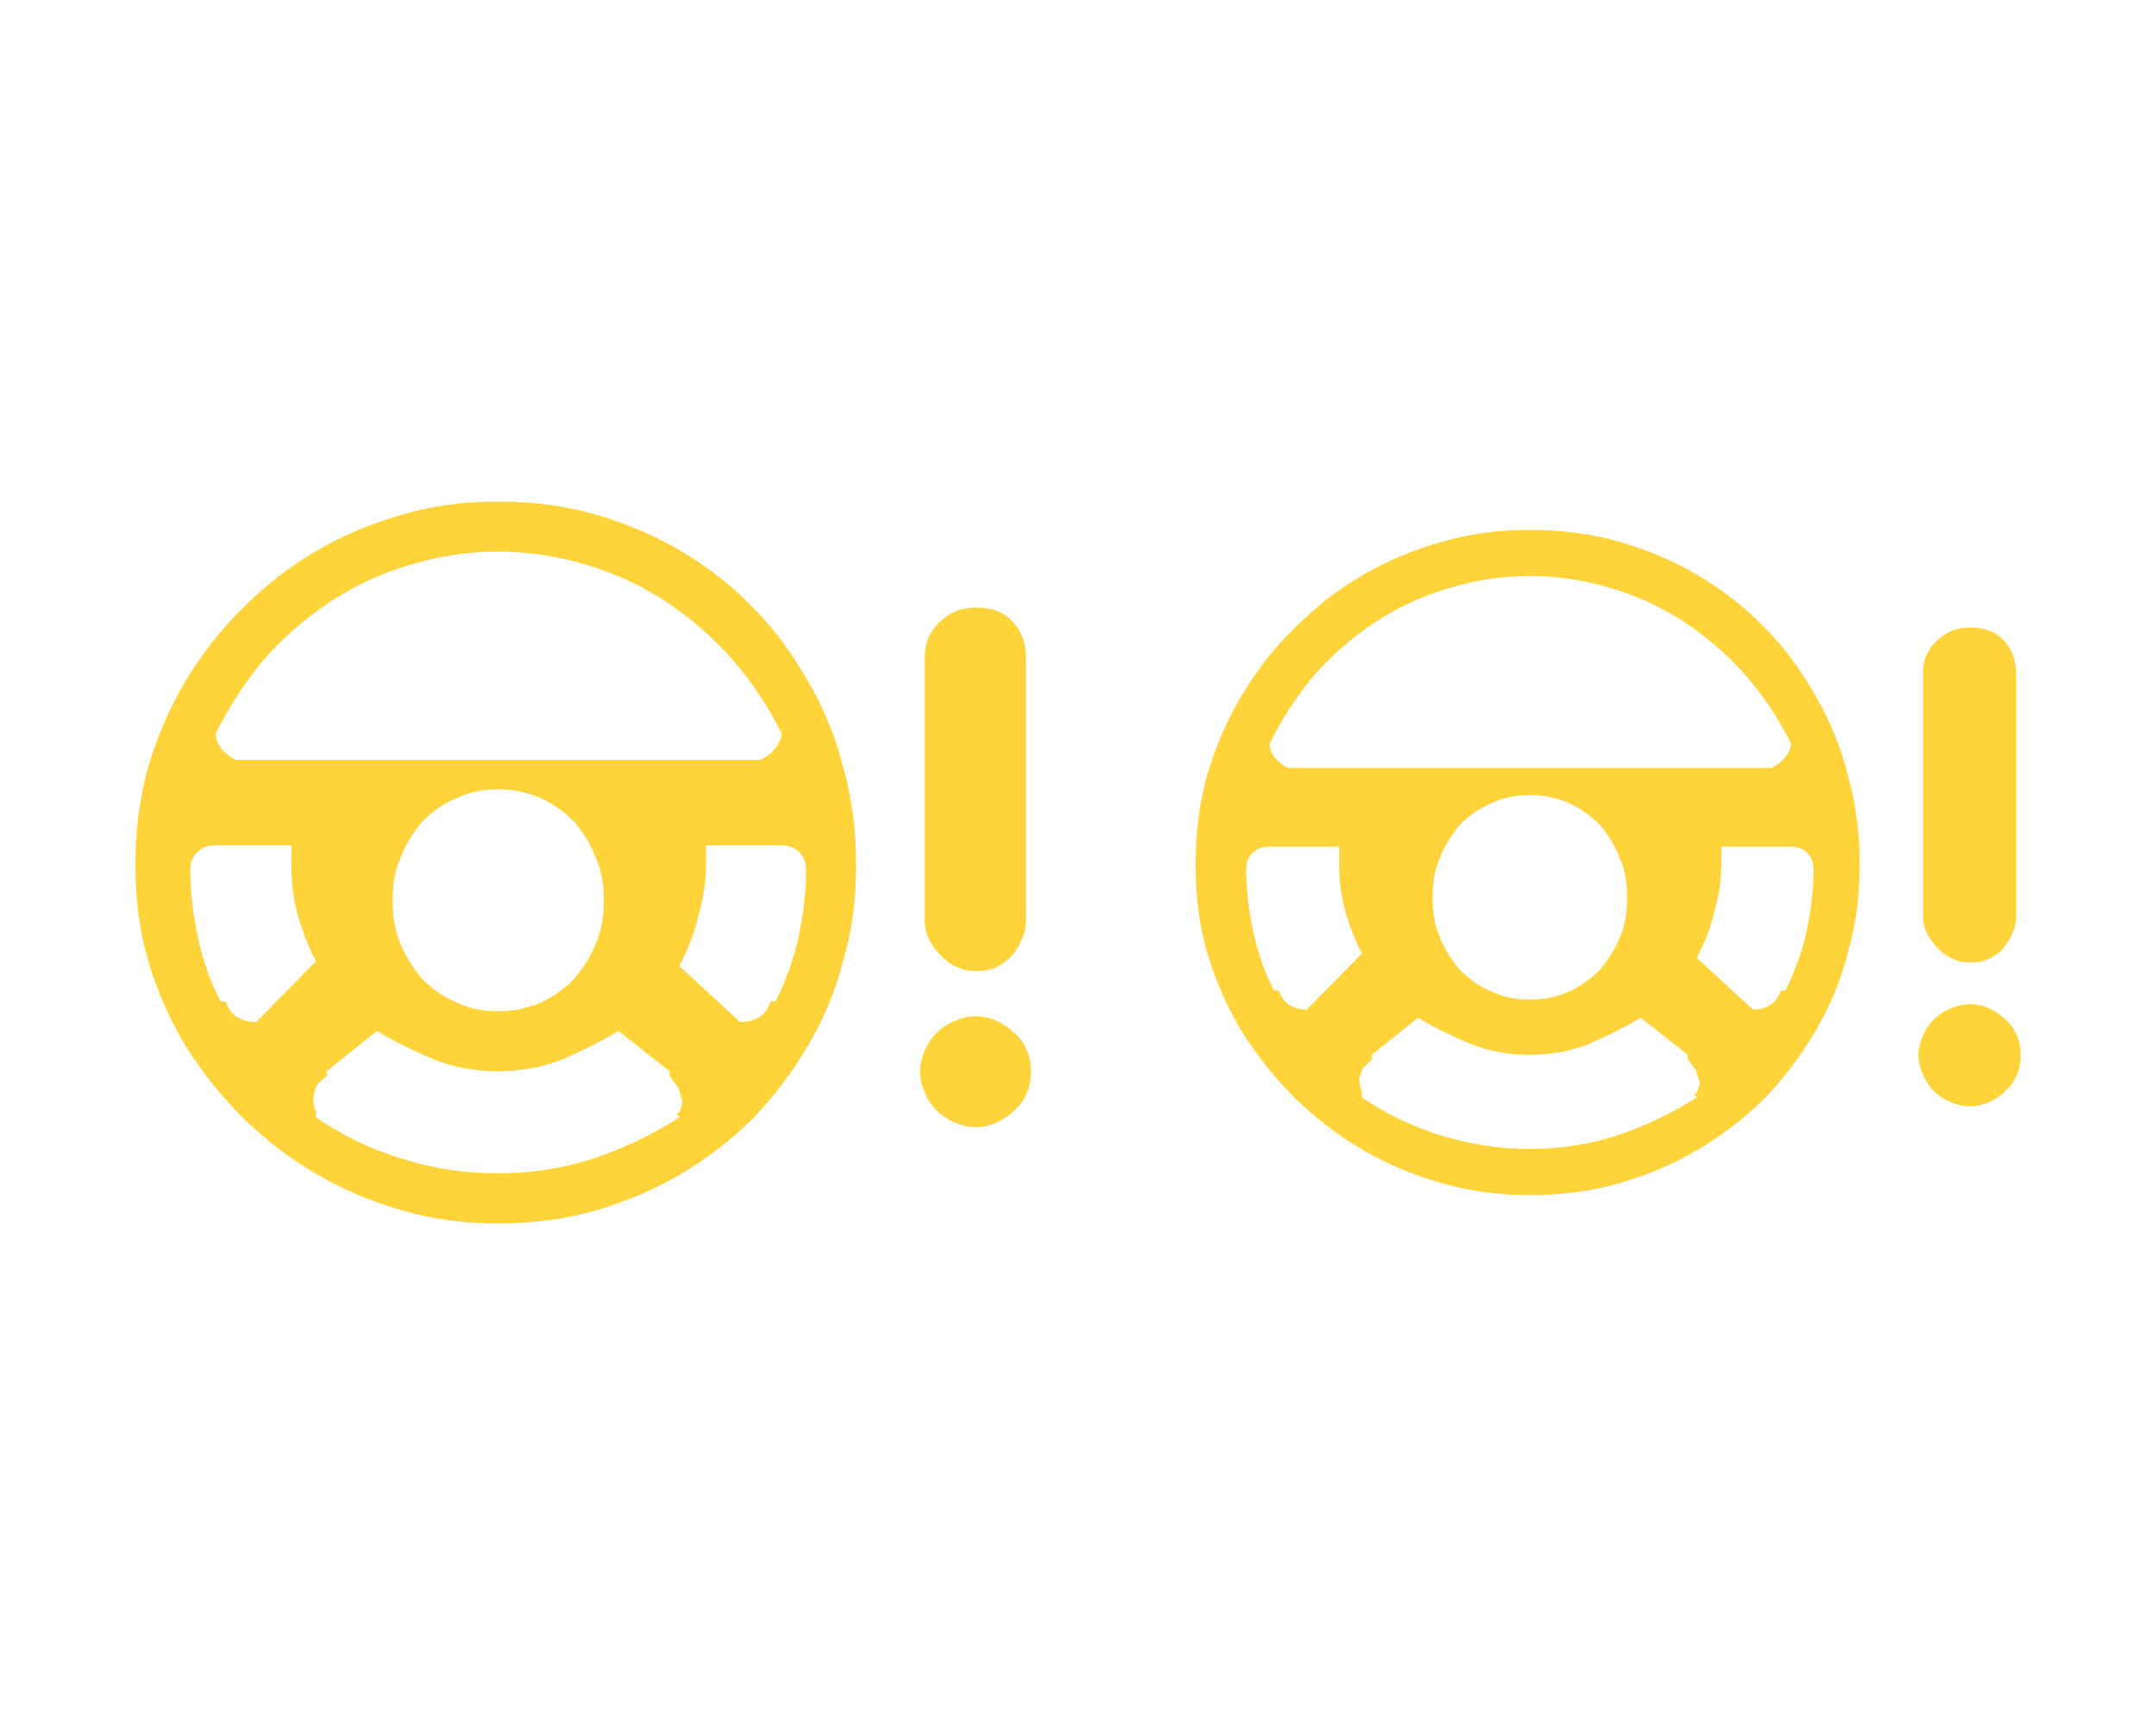
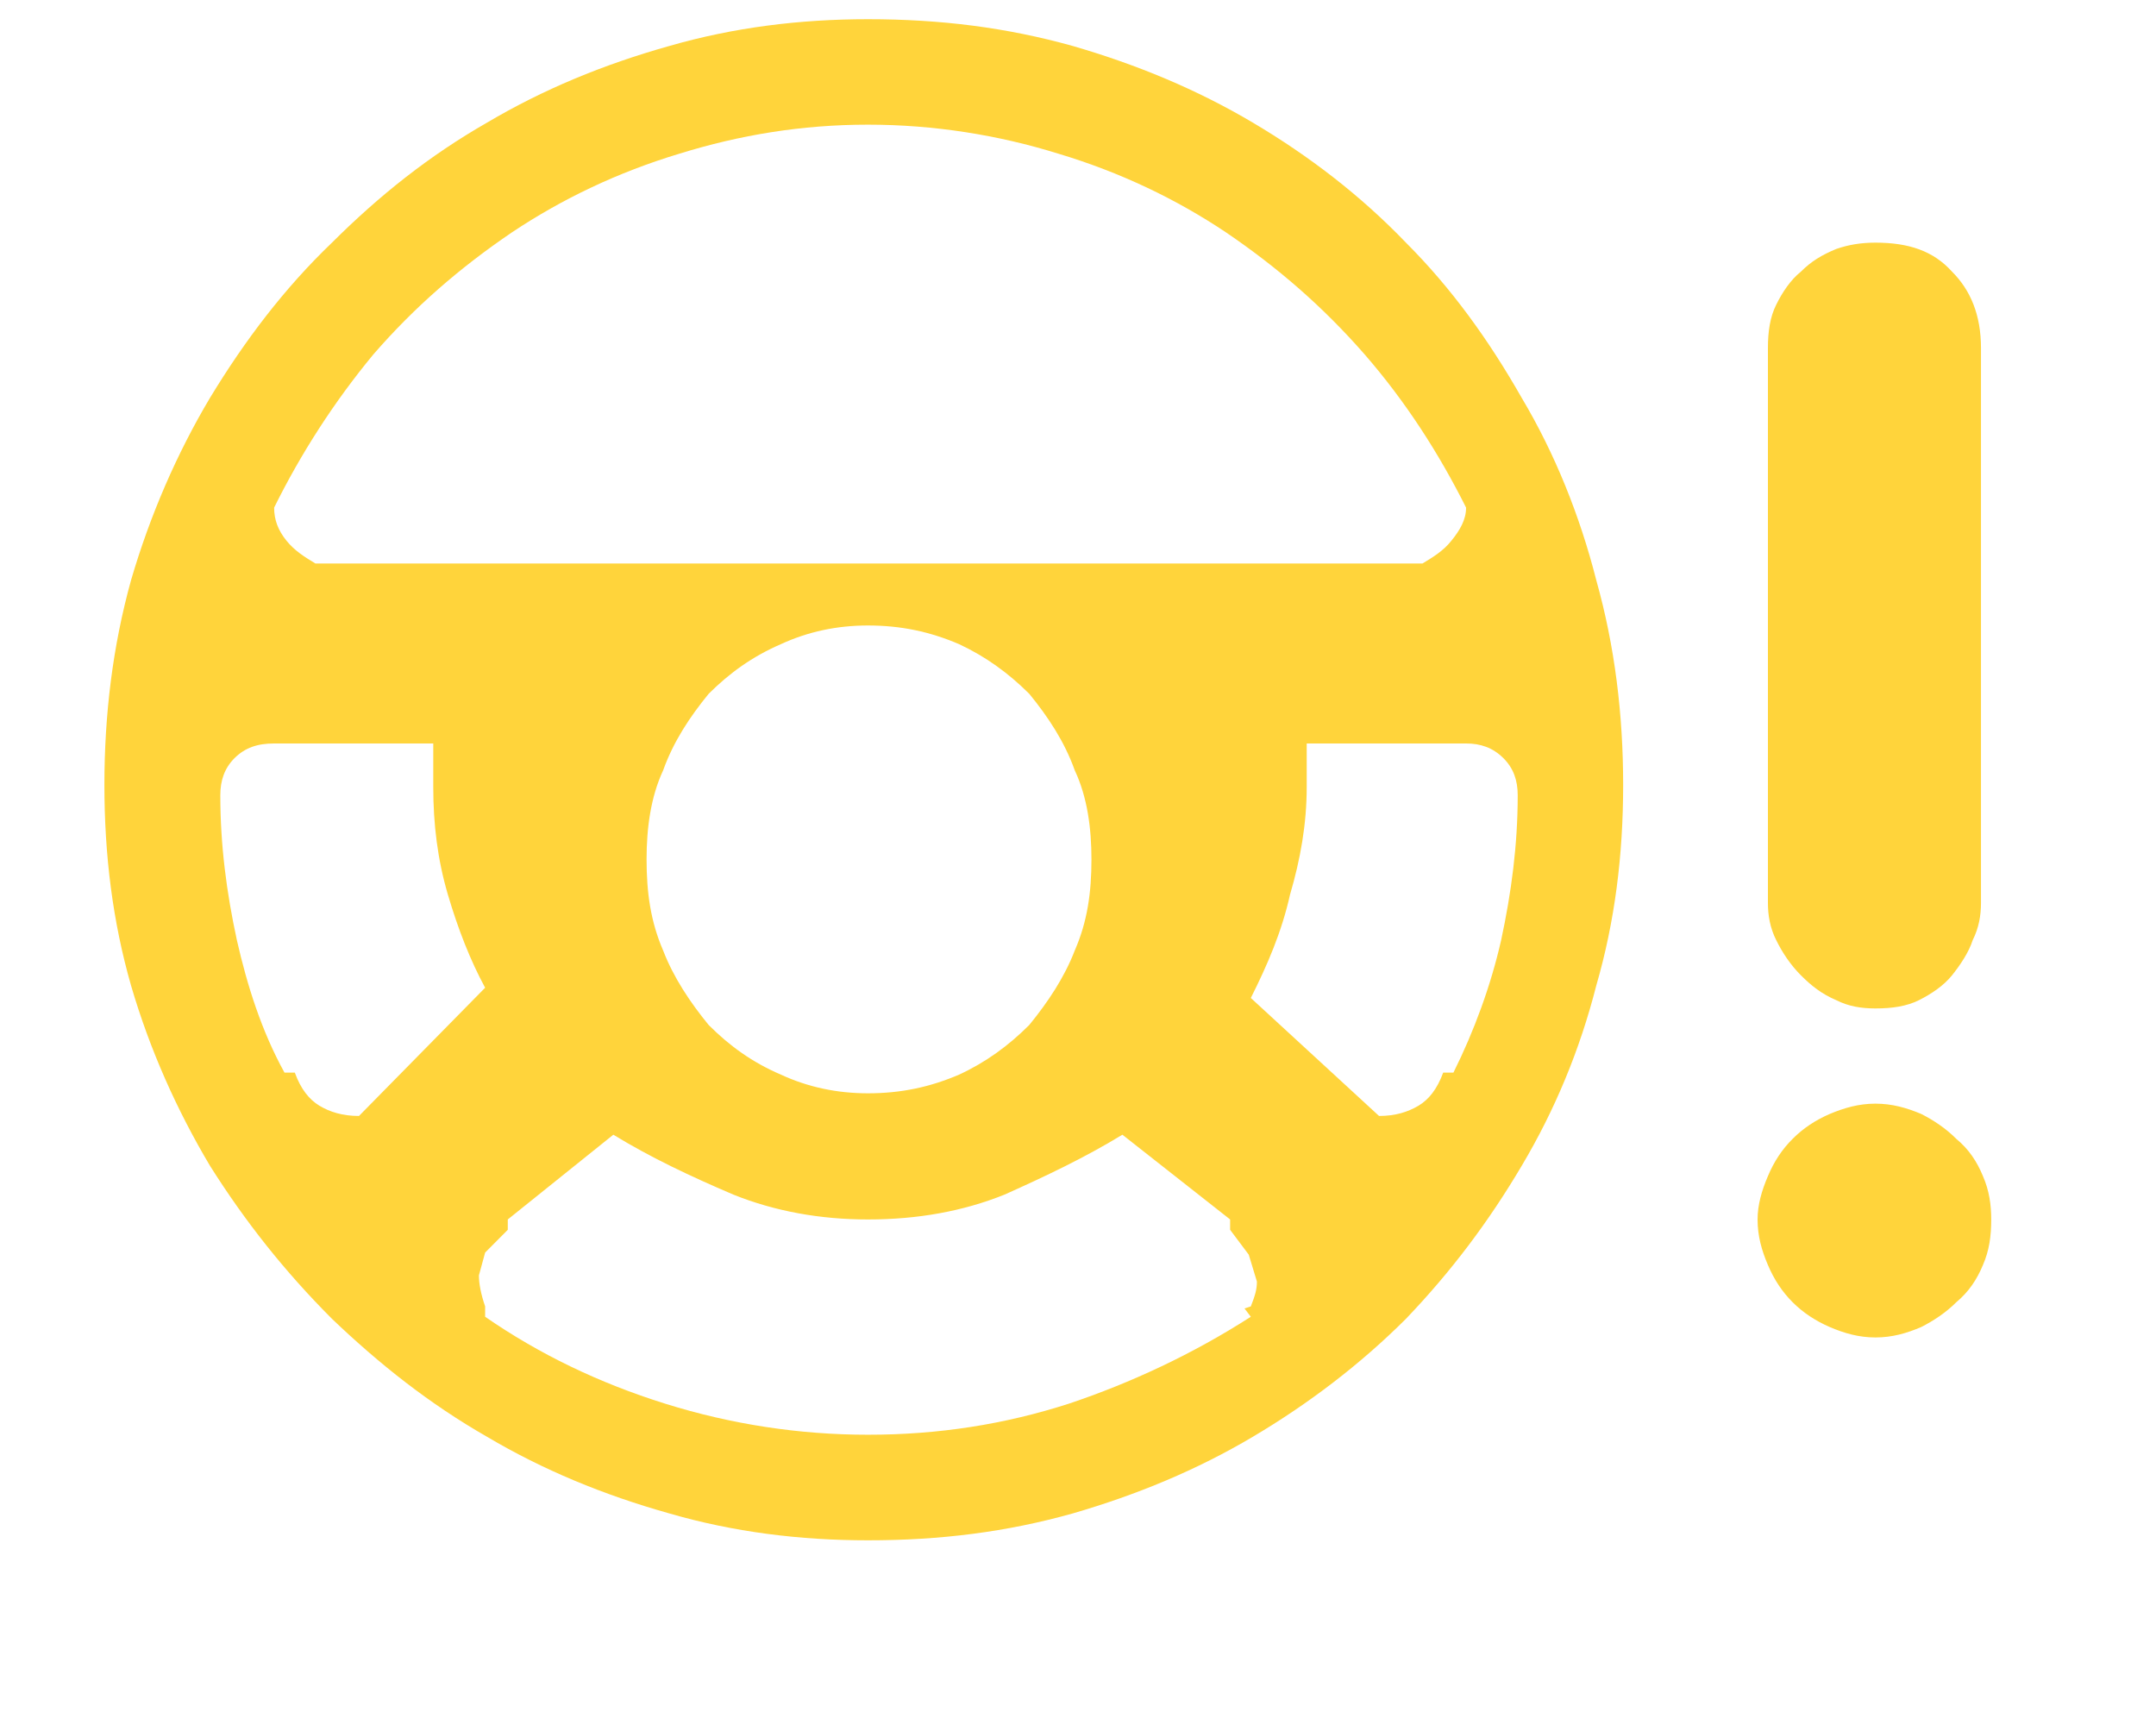
- <svg xmlns="http://www.w3.org/2000/svg" id="svg2550" height="80" width="100" version="1.1" fill="#ffd43b">
-   <defs id="defs2553">
-     <clipPath id="clipPath2304" clipPathUnits="userSpaceOnUse">
-       <path id="path2306" d="m 364.48,218.152 19.373,0 0,18.358 -19.373,0 0,-18.358 z" />
-     </clipPath>
-     <clipPath id="clipPath356" clipPathUnits="userSpaceOnUse">
-       <path id="path358" d="m 30.757,108.259 17.852,0 0,17.851 -17.852,0 0,-17.851 z" />
-     </clipPath>
-   </defs>
-   <g transform="matrix(1.167454,0,0,1.167454,140.1911,-17.51505)" id="g3389">
-     <g transform="matrix(1.997763,0,0,-1.997763,-135.4431,284.0021)" id="g352">
-       <g id="g354" clip-path="url(#clipPath356)">
-         <g id="g360" transform="translate(45.931,113.2803)">
-           <path d="m 0,0 c 0.053,-0.126 0.125,-0.234 0.215,-0.324 0.09,-0.09 0.199,-0.162 0.324,-0.216 0.127,-0.054 0.252,-0.09 0.396,-0.09 0.145,0 0.27,0.036 0.397,0.09 0.107,0.054 0.216,0.126 0.306,0.216 C 1.746,-0.234 1.818,-0.126 1.87,0 1.925,0.126 1.942,0.252 1.942,0.396 1.942,0.522 1.925,0.647 1.87,0.773 1.818,0.9 1.746,1.008 1.638,1.097 1.548,1.188 1.439,1.26 1.332,1.314 1.205,1.367 1.08,1.403 0.935,1.403 0.791,1.403 0.666,1.367 0.539,1.314 0.414,1.26 0.305,1.188 0.215,1.097 0.125,1.008 0.053,0.9 0,0.773 -0.054,0.647 -0.09,0.522 -0.09,0.396 -0.09,0.252 -0.054,0.126 0,0 M 1.853,3.149 C 1.853,3.041 1.835,2.933 1.781,2.825 1.746,2.717 1.673,2.609 1.601,2.519 1.529,2.429 1.421,2.357 1.314,2.303 1.205,2.249 1.08,2.231 0.935,2.231 0.81,2.231 0.701,2.249 0.594,2.303 0.467,2.357 0.377,2.429 0.287,2.519 0.197,2.609 0.125,2.717 0.072,2.825 0.018,2.933 0,3.041 0,3.149 l 0,4.823 c 0,0.144 0.018,0.27 0.072,0.378 0.053,0.108 0.125,0.216 0.215,0.288 0.09,0.09 0.18,0.144 0.307,0.197 C 0.701,8.872 0.81,8.89 0.935,8.89 1.224,8.89 1.439,8.818 1.601,8.638 1.763,8.476 1.853,8.26 1.853,7.972 l 0,-4.823 z M -6.045,-2.16 c 0.558,0.162 1.079,0.378 1.565,0.666 0.486,0.288 0.935,0.63 1.332,1.026 0.396,0.414 0.72,0.846 1.007,1.331 0.289,0.486 0.506,1.009 0.648,1.566 0.162,0.558 0.234,1.134 0.234,1.746 0,0.611 -0.072,1.205 -0.234,1.781 -0.142,0.558 -0.359,1.099 -0.648,1.584 -0.287,0.504 -0.611,0.954 -1.007,1.35 -0.397,0.413 -0.846,0.756 -1.332,1.044 -0.486,0.288 -1.007,0.504 -1.565,0.666 -0.576,0.161 -1.152,0.233 -1.782,0.233 -0.594,0 -1.17,-0.072 -1.728,-0.233 -0.576,-0.162 -1.097,-0.378 -1.584,-0.666 -0.503,-0.288 -0.934,-0.631 -1.349,-1.044 -0.413,-0.396 -0.755,-0.846 -1.061,-1.35 -0.289,-0.485 -0.523,-1.026 -0.686,-1.584 -0.16,-0.576 -0.232,-1.17 -0.232,-1.781 0,-0.612 0.072,-1.188 0.232,-1.746 0.163,-0.557 0.397,-1.08 0.686,-1.566 0.306,-0.485 0.648,-0.917 1.061,-1.331 0.415,-0.396 0.846,-0.738 1.349,-1.026 0.487,-0.288 1.008,-0.504 1.584,-0.666 0.558,-0.162 1.134,-0.234 1.728,-0.234 0.63,0 1.206,0.072 1.782,0.234 m -0.99,7.559 c 0.234,-0.109 0.431,-0.253 0.611,-0.432 0.162,-0.198 0.306,-0.414 0.396,-0.666 0.11,-0.234 0.145,-0.505 0.145,-0.774 0,-0.288 -0.035,-0.54 -0.145,-0.792 C -6.118,2.501 -6.262,2.285 -6.424,2.087 -6.604,1.907 -6.801,1.763 -7.035,1.655 -7.287,1.547 -7.539,1.493 -7.827,1.493 c -0.27,0 -0.522,0.054 -0.756,0.162 -0.252,0.108 -0.449,0.252 -0.629,0.432 -0.162,0.198 -0.306,0.414 -0.396,0.648 -0.109,0.252 -0.144,0.504 -0.144,0.792 0,0.269 0.035,0.54 0.144,0.774 0.09,0.252 0.234,0.468 0.396,0.666 0.18,0.179 0.377,0.323 0.629,0.432 0.234,0.108 0.486,0.162 0.756,0.162 0.288,0 0.54,-0.054 0.792,-0.162 m 0.863,4.265 C -5.631,9.502 -5.145,9.268 -4.714,8.98 -4.263,8.674 -3.869,8.332 -3.507,7.918 -3.148,7.505 -2.86,7.055 -2.625,6.586 -2.625,6.479 -2.68,6.388 -2.752,6.299 -2.824,6.208 -2.914,6.155 -3.004,6.1 l -9.628,0 c -0.09,0.055 -0.179,0.108 -0.252,0.199 -0.072,0.089 -0.107,0.18 -0.107,0.287 0.232,0.469 0.521,0.919 0.863,1.332 0.359,0.414 0.755,0.756 1.206,1.062 0.432,0.288 0.918,0.522 1.457,0.684 0.523,0.162 1.062,0.252 1.638,0.252 0.575,0 1.134,-0.09 1.655,-0.252 M -8.997,0.612 c 0.361,-0.145 0.755,-0.216 1.17,-0.216 0.433,0 0.827,0.071 1.188,0.216 0.359,0.161 0.701,0.323 1.025,0.521 l 0.937,-0.737 0,-0.09 0.162,-0.216 0.071,-0.234 c 0,-0.072 -0.018,-0.126 -0.053,-0.216 l -0.055,-0.018 0.055,-0.072 c -0.504,-0.324 -1.045,-0.576 -1.583,-0.756 -0.559,-0.18 -1.134,-0.27 -1.747,-0.27 -0.594,0 -1.187,0.09 -1.763,0.27 -0.576,0.18 -1.098,0.432 -1.566,0.756 l 0,0.09 c -0.037,0.108 -0.054,0.198 -0.054,0.27 l 0.054,0.198 0.197,0.198 0,0.09 0.918,0.737 c 0.324,-0.198 0.667,-0.36 1.044,-0.521 m 4.841,2.609 c 0.09,0.306 0.145,0.612 0.145,0.936 l 0,0.378 1.386,0 c 0.125,0 0.232,-0.036 0.324,-0.127 0.09,-0.089 0.125,-0.197 0.125,-0.323 0,-0.433 -0.055,-0.846 -0.144,-1.26 C -2.41,2.429 -2.555,2.034 -2.735,1.673 l -0.089,0 C -2.877,1.529 -2.949,1.439 -3.039,1.385 -3.131,1.331 -3.238,1.296 -3.382,1.296 l -1.115,1.026 c 0.144,0.287 0.269,0.575 0.341,0.899 m -7.451,0.936 c 0,-0.324 0.037,-0.63 0.127,-0.936 0.09,-0.305 0.197,-0.576 0.324,-0.81 l -1.097,-1.115 c -0.144,0 -0.254,0.035 -0.344,0.089 -0.089,0.054 -0.162,0.144 -0.214,0.288 l -0.09,0 c -0.199,0.361 -0.324,0.756 -0.414,1.152 -0.09,0.414 -0.144,0.827 -0.144,1.26 0,0.126 0.035,0.234 0.124,0.323 0.092,0.091 0.2,0.127 0.344,0.127 l 1.384,0" style="fill:#ffd43b;fill-opacity:1;fill-rule:nonzero;stroke:none" id="path362" />
-         </g>
-       </g>
-     </g>
-     <g transform="matrix(1.997763,0,0,-1.997763,-844.3834,504.112)" id="g2300">
-       <g id="g2302" clip-path="url(#clipPath2304)">
-         <g id="g2308" transform="translate(380.9479,223.0985)">
-           <path d="m 0,0 c 0.057,-0.137 0.136,-0.254 0.233,-0.352 0.098,-0.097 0.216,-0.176 0.352,-0.234 0.138,-0.059 0.273,-0.098 0.43,-0.098 0.157,0 0.293,0.039 0.43,0.098 0.117,0.058 0.235,0.137 0.333,0.234 C 1.895,-0.254 1.973,-0.137 2.03,0 2.089,0.136 2.108,0.273 2.108,0.429 2.108,0.566 2.089,0.702 2.03,0.839 1.973,0.977 1.895,1.093 1.778,1.191 1.68,1.289 1.562,1.367 1.445,1.425 1.308,1.484 1.172,1.523 1.015,1.523 0.858,1.523 0.723,1.484 0.585,1.425 0.449,1.367 0.331,1.289 0.233,1.191 0.136,1.093 0.057,0.977 0,0.839 -0.059,0.702 -0.097,0.566 -0.097,0.429 -0.097,0.273 -0.059,0.136 0,0 M 2.011,3.418 C 2.011,3.3 1.992,3.183 1.932,3.066 1.895,2.949 1.816,2.832 1.738,2.734 1.659,2.636 1.542,2.558 1.426,2.5 1.308,2.441 1.172,2.421 1.015,2.421 0.879,2.421 0.761,2.441 0.644,2.5 0.507,2.558 0.409,2.636 0.312,2.734 0.214,2.832 0.136,2.949 0.078,3.066 0.02,3.183 0,3.3 0,3.418 l 0,5.234 c 0,0.156 0.02,0.292 0.078,0.41 0.058,0.117 0.136,0.234 0.234,0.313 0.097,0.097 0.195,0.156 0.332,0.214 0.117,0.039 0.235,0.059 0.371,0.059 0.314,0 0.547,-0.079 0.723,-0.273 C 1.913,9.198 2.011,8.964 2.011,8.652 l 0,-5.234 z m -8.572,-5.762 c 0.606,0.176 1.172,0.41 1.699,0.723 0.528,0.312 1.015,0.683 1.445,1.113 0.43,0.449 0.782,0.918 1.093,1.445 0.314,0.527 0.549,1.094 0.704,1.699 0.176,0.606 0.254,1.231 0.254,1.895 0,0.663 -0.078,1.308 -0.254,1.933 -0.155,0.605 -0.39,1.192 -0.704,1.719 -0.311,0.547 -0.663,1.035 -1.093,1.465 -0.43,0.449 -0.917,0.82 -1.445,1.133 -0.527,0.312 -1.093,0.546 -1.699,0.722 -0.625,0.176 -1.25,0.254 -1.934,0.254 -0.644,0 -1.269,-0.078 -1.875,-0.254 -0.625,-0.176 -1.191,-0.41 -1.718,-0.722 -0.547,-0.313 -1.015,-0.684 -1.464,-1.133 -0.449,-0.43 -0.82,-0.918 -1.153,-1.465 -0.313,-0.527 -0.567,-1.114 -0.743,-1.719 -0.174,-0.625 -0.252,-1.27 -0.252,-1.933 0,-0.664 0.078,-1.289 0.252,-1.895 0.176,-0.605 0.43,-1.172 0.743,-1.699 0.333,-0.527 0.704,-0.996 1.153,-1.445 0.449,-0.43 0.917,-0.801 1.464,-1.113 0.527,-0.313 1.093,-0.547 1.718,-0.723 0.606,-0.176 1.231,-0.254 1.875,-0.254 0.684,0 1.309,0.078 1.934,0.254 m -1.074,8.203 c 0.254,-0.117 0.468,-0.274 0.663,-0.469 0.176,-0.215 0.333,-0.449 0.43,-0.722 0.119,-0.254 0.157,-0.548 0.157,-0.84 0,-0.313 -0.038,-0.586 -0.157,-0.86 C -6.639,2.714 -6.796,2.48 -6.972,2.265 -7.167,2.07 -7.381,1.914 -7.635,1.796 -7.908,1.679 -8.182,1.621 -8.495,1.621 c -0.292,0 -0.565,0.058 -0.82,0.175 -0.273,0.118 -0.487,0.274 -0.682,0.469 -0.176,0.215 -0.333,0.449 -0.43,0.703 -0.119,0.274 -0.157,0.547 -0.157,0.86 0,0.292 0.038,0.586 0.157,0.84 0.097,0.273 0.254,0.507 0.43,0.722 0.195,0.195 0.409,0.352 0.682,0.469 0.255,0.117 0.528,0.176 0.82,0.176 0.313,0 0.587,-0.059 0.86,-0.176 m 0.937,4.629 c 0.587,-0.176 1.114,-0.43 1.582,-0.743 0.49,-0.331 0.917,-0.702 1.309,-1.152 0.39,-0.449 0.703,-0.937 0.958,-1.445 0,-0.117 -0.059,-0.215 -0.138,-0.312 C -3.065,6.738 -3.162,6.679 -3.26,6.62 l -10.449,0 c -0.098,0.059 -0.195,0.118 -0.273,0.216 -0.079,0.097 -0.117,0.195 -0.117,0.312 0.252,0.508 0.566,0.996 0.937,1.445 0.39,0.45 0.819,0.821 1.309,1.152 0.468,0.313 0.996,0.567 1.581,0.743 0.568,0.175 1.152,0.273 1.777,0.273 0.625,0 1.231,-0.098 1.797,-0.273 M -9.764,0.664 c 0.392,-0.157 0.82,-0.235 1.269,-0.235 0.47,0 0.899,0.078 1.29,0.235 0.39,0.175 0.761,0.351 1.112,0.566 l 1.017,-0.801 0,-0.097 0.176,-0.235 0.077,-0.253 c 0,-0.079 -0.02,-0.137 -0.057,-0.235 l -0.06,-0.02 0.06,-0.077 c -0.547,-0.352 -1.134,-0.626 -1.719,-0.821 -0.606,-0.196 -1.231,-0.293 -1.896,-0.293 -0.644,0 -1.288,0.097 -1.913,0.293 -0.625,0.195 -1.191,0.469 -1.699,0.821 l 0,0.097 c -0.04,0.117 -0.059,0.215 -0.059,0.293 l 0.059,0.215 c 0.038,0.078 0.116,0.137 0.214,0.215 l 0,0.097 0.996,0.801 c 0.351,-0.215 0.724,-0.391 1.133,-0.566 m 5.254,2.832 c 0.097,0.332 0.157,0.664 0.157,1.015 l 0,0.41 1.504,0 c 0.135,0 0.252,-0.039 0.352,-0.137 0.097,-0.097 0.135,-0.214 0.135,-0.351 0,-0.469 -0.059,-0.918 -0.156,-1.367 -0.098,-0.43 -0.255,-0.859 -0.45,-1.25 l -0.097,0 C -3.122,1.66 -3.201,1.562 -3.298,1.503 -3.398,1.445 -3.514,1.406 -3.671,1.406 L -4.88,2.52 c 0.156,0.312 0.291,0.624 0.37,0.976 m -8.087,1.015 c 0,-0.351 0.041,-0.683 0.138,-1.015 0.097,-0.332 0.214,-0.626 0.352,-0.879 l -1.191,-1.211 c -0.156,0 -0.275,0.039 -0.373,0.097 -0.097,0.059 -0.176,0.157 -0.233,0.313 l -0.097,0 c -0.216,0.391 -0.352,0.82 -0.45,1.25 -0.097,0.449 -0.156,0.898 -0.156,1.367 0,0.137 0.038,0.254 0.135,0.351 0.1,0.098 0.217,0.137 0.373,0.137 l 1.502,0" style="fill:#ffd43b;fill-opacity:1;fill-rule:nonzero;stroke:none" id="path2310" />
-         </g>
-       </g>
-     </g>
+ <svg xmlns="http://www.w3.org/2000/svg" width="100" height="80" viewBox="-15 -11 18 15">
+   <g transform="scale(1,-1)" fill="#ffd43b">
+     <path d="m 0,0 c 0.053,-0.126 0.125,-0.234 0.215,-0.324 0.09,-0.09 0.199,-0.162 0.324,-0.216 0.127,-0.054 0.252,-0.09 0.396,-0.09 0.145,0 0.27,0.036 0.397,0.09 0.107,0.054 0.216,0.126 0.306,0.216 C 1.746,-0.234 1.818,-0.126 1.87,0 1.925,0.126 1.942,0.252 1.942,0.396 1.942,0.522 1.925,0.647 1.87,0.773 1.818,0.9 1.746,1.008 1.638,1.097 1.548,1.188 1.439,1.26 1.332,1.314 1.205,1.367 1.08,1.403 0.935,1.403 0.791,1.403 0.666,1.367 0.539,1.314 0.414,1.26 0.305,1.188 0.215,1.097 0.125,1.008 0.053,0.9 0,0.773 -0.054,0.647 -0.09,0.522 -0.09,0.396 -0.09,0.252 -0.054,0.126 0,0 M 1.853,3.149 C 1.853,3.041 1.835,2.933 1.781,2.825 1.746,2.717 1.673,2.609 1.601,2.519 1.529,2.429 1.421,2.357 1.314,2.303 1.205,2.249 1.08,2.231 0.935,2.231 0.81,2.231 0.701,2.249 0.594,2.303 0.467,2.357 0.377,2.429 0.287,2.519 0.197,2.609 0.125,2.717 0.072,2.825 0.018,2.933 0,3.041 0,3.149 l 0,4.823 c 0,0.144 0.018,0.27 0.072,0.378 0.053,0.108 0.125,0.216 0.215,0.288 0.09,0.09 0.18,0.144 0.307,0.197 C 0.701,8.872 0.81,8.89 0.935,8.89 1.224,8.89 1.439,8.818 1.601,8.638 1.763,8.476 1.853,8.26 1.853,7.972 l 0,-4.823 z M -6.045,-2.16 c 0.558,0.162 1.079,0.378 1.565,0.666 0.486,0.288 0.935,0.63 1.332,1.026 0.396,0.414 0.72,0.846 1.007,1.331 0.289,0.486 0.506,1.009 0.648,1.566 0.162,0.558 0.234,1.134 0.234,1.746 0,0.611 -0.072,1.205 -0.234,1.781 -0.142,0.558 -0.359,1.099 -0.648,1.584 -0.287,0.504 -0.611,0.954 -1.007,1.35 -0.397,0.413 -0.846,0.756 -1.332,1.044 -0.486,0.288 -1.007,0.504 -1.565,0.666 -0.576,0.161 -1.152,0.233 -1.782,0.233 -0.594,0 -1.17,-0.072 -1.728,-0.233 -0.576,-0.162 -1.097,-0.378 -1.584,-0.666 -0.503,-0.288 -0.934,-0.631 -1.349,-1.044 -0.413,-0.396 -0.755,-0.846 -1.061,-1.35 -0.289,-0.485 -0.523,-1.026 -0.686,-1.584 -0.16,-0.576 -0.232,-1.17 -0.232,-1.781 0,-0.612 0.072,-1.188 0.232,-1.746 0.163,-0.557 0.397,-1.08 0.686,-1.566 0.306,-0.485 0.648,-0.917 1.061,-1.331 0.415,-0.396 0.846,-0.738 1.349,-1.026 0.487,-0.288 1.008,-0.504 1.584,-0.666 0.558,-0.162 1.134,-0.234 1.728,-0.234 0.63,0 1.206,0.072 1.782,0.234 m -0.99,7.559 c 0.234,-0.109 0.431,-0.253 0.611,-0.432 0.162,-0.198 0.306,-0.414 0.396,-0.666 0.11,-0.234 0.145,-0.505 0.145,-0.774 0,-0.288 -0.035,-0.54 -0.145,-0.792 C -6.118,2.501 -6.262,2.285 -6.424,2.087 -6.604,1.907 -6.801,1.763 -7.035,1.655 -7.287,1.547 -7.539,1.493 -7.827,1.493 c -0.27,0 -0.522,0.054 -0.756,0.162 -0.252,0.108 -0.449,0.252 -0.629,0.432 -0.162,0.198 -0.306,0.414 -0.396,0.648 -0.109,0.252 -0.144,0.504 -0.144,0.792 0,0.269 0.035,0.54 0.144,0.774 0.09,0.252 0.234,0.468 0.396,0.666 0.18,0.179 0.377,0.323 0.629,0.432 0.234,0.108 0.486,0.162 0.756,0.162 0.288,0 0.54,-0.054 0.792,-0.162 m 0.863,4.265 C -5.631,9.502 -5.145,9.268 -4.714,8.98 -4.263,8.674 -3.869,8.332 -3.507,7.918 -3.148,7.505 -2.86,7.055 -2.625,6.586 -2.625,6.479 -2.68,6.388 -2.752,6.299 -2.824,6.208 -2.914,6.155 -3.004,6.1 l -9.628,0 c -0.09,0.055 -0.179,0.108 -0.252,0.199 -0.072,0.089 -0.107,0.18 -0.107,0.287 0.232,0.469 0.521,0.919 0.863,1.332 0.359,0.414 0.755,0.756 1.206,1.062 0.432,0.288 0.918,0.522 1.457,0.684 0.523,0.162 1.062,0.252 1.638,0.252 0.575,0 1.134,-0.09 1.655,-0.252 M -8.997,0.612 c 0.361,-0.145 0.755,-0.216 1.17,-0.216 0.433,0 0.827,0.071 1.188,0.216 0.359,0.161 0.701,0.323 1.025,0.521 l 0.937,-0.737 0,-0.09 0.162,-0.216 0.071,-0.234 c 0,-0.072 -0.018,-0.126 -0.053,-0.216 l -0.055,-0.018 0.055,-0.072 c -0.504,-0.324 -1.045,-0.576 -1.583,-0.756 -0.559,-0.18 -1.134,-0.27 -1.747,-0.27 -0.594,0 -1.187,0.09 -1.763,0.27 -0.576,0.18 -1.098,0.432 -1.566,0.756 l 0,0.09 c -0.037,0.108 -0.054,0.198 -0.054,0.27 l 0.054,0.198 0.197,0.198 0,0.09 0.918,0.737 c 0.324,-0.198 0.667,-0.36 1.044,-0.521 m 4.841,2.609 c 0.09,0.306 0.145,0.612 0.145,0.936 l 0,0.378 1.386,0 c 0.125,0 0.232,-0.036 0.324,-0.127 0.09,-0.089 0.125,-0.197 0.125,-0.323 0,-0.433 -0.055,-0.846 -0.144,-1.26 C -2.41,2.429 -2.555,2.034 -2.735,1.673 l -0.089,0 C -2.877,1.529 -2.949,1.439 -3.039,1.385 -3.131,1.331 -3.238,1.296 -3.382,1.296 l -1.115,1.026 c 0.144,0.287 0.269,0.575 0.341,0.899 m -7.451,0.936 c 0,-0.324 0.037,-0.63 0.127,-0.936 0.09,-0.305 0.197,-0.576 0.324,-0.81 l -1.097,-1.115 c -0.144,0 -0.254,0.035 -0.344,0.089 -0.089,0.054 -0.162,0.144 -0.214,0.288 l -0.09,0 c -0.199,0.361 -0.324,0.756 -0.414,1.152 -0.09,0.414 -0.144,0.827 -0.144,1.26 0,0.126 0.035,0.234 0.124,0.323 0.092,0.091 0.2,0.127 0.344,0.127 l 1.384,0" />
  </g>
</svg>
